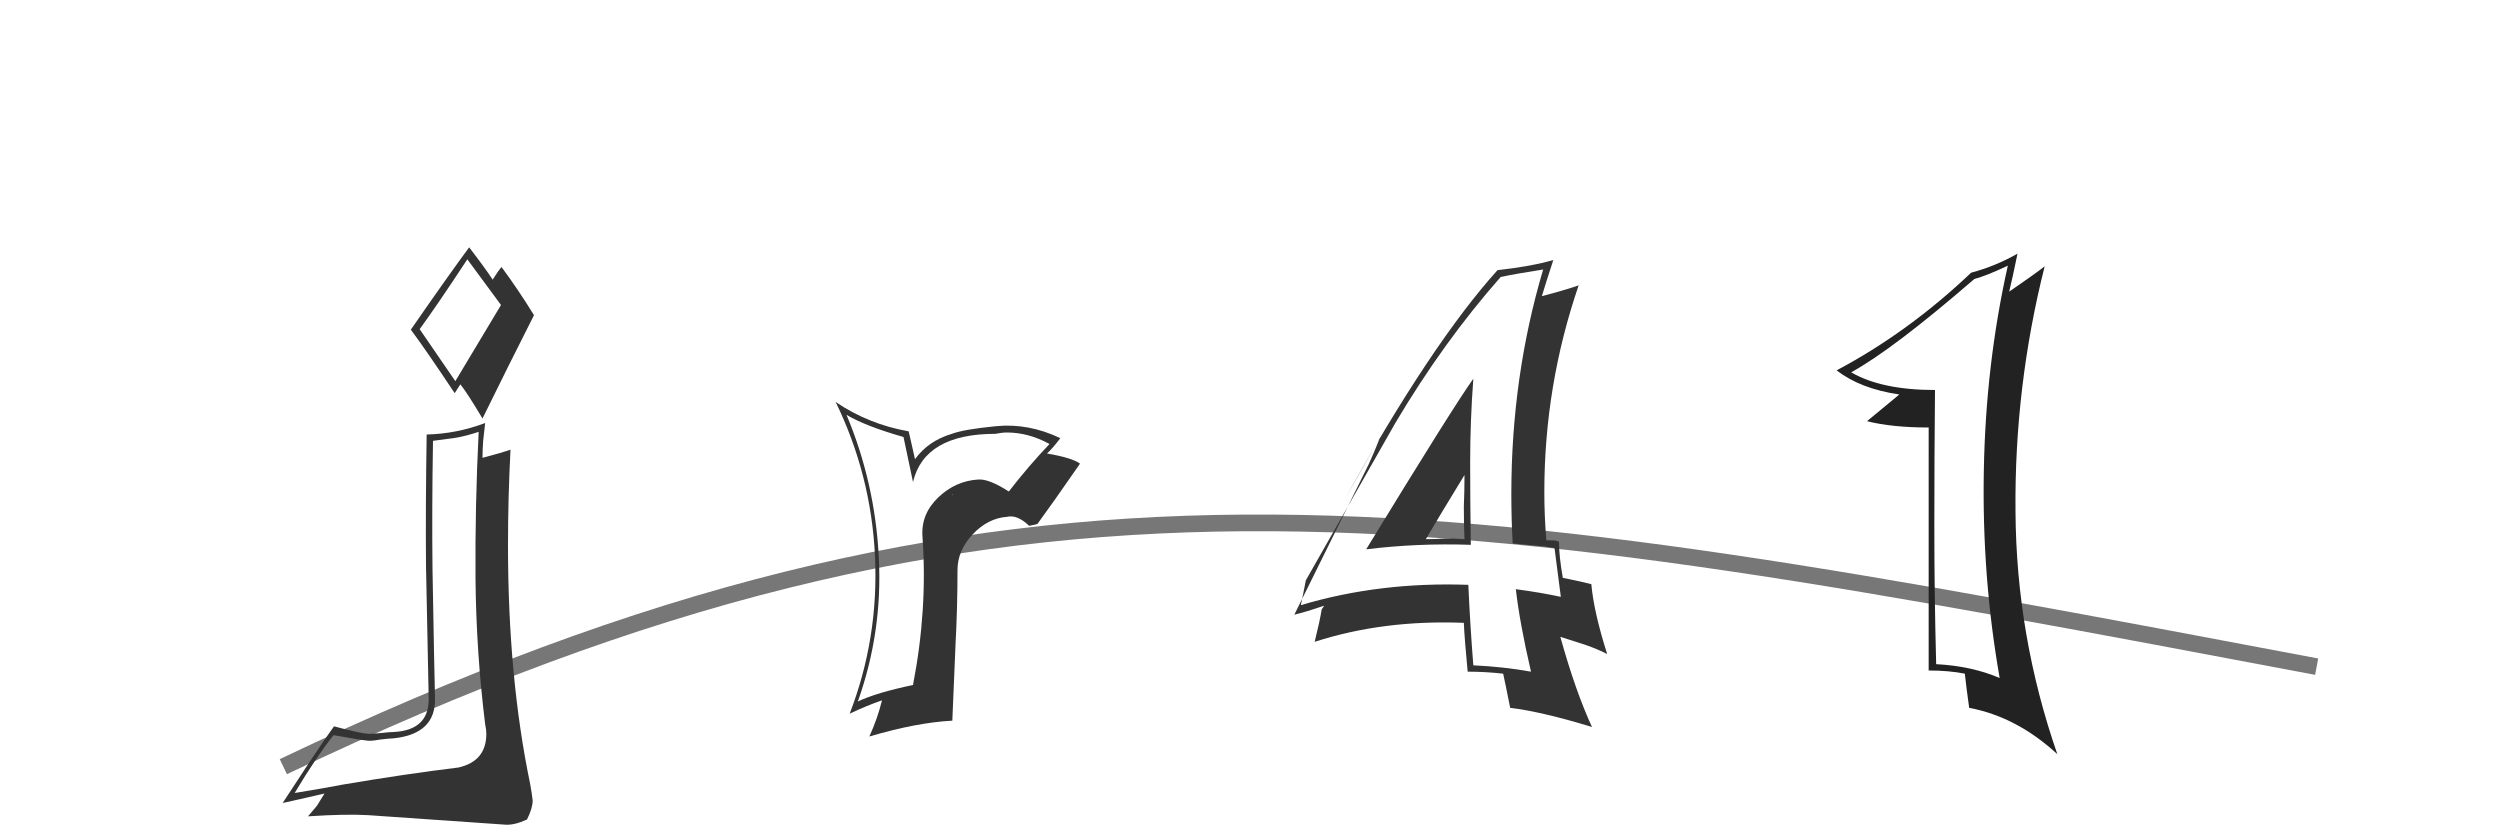
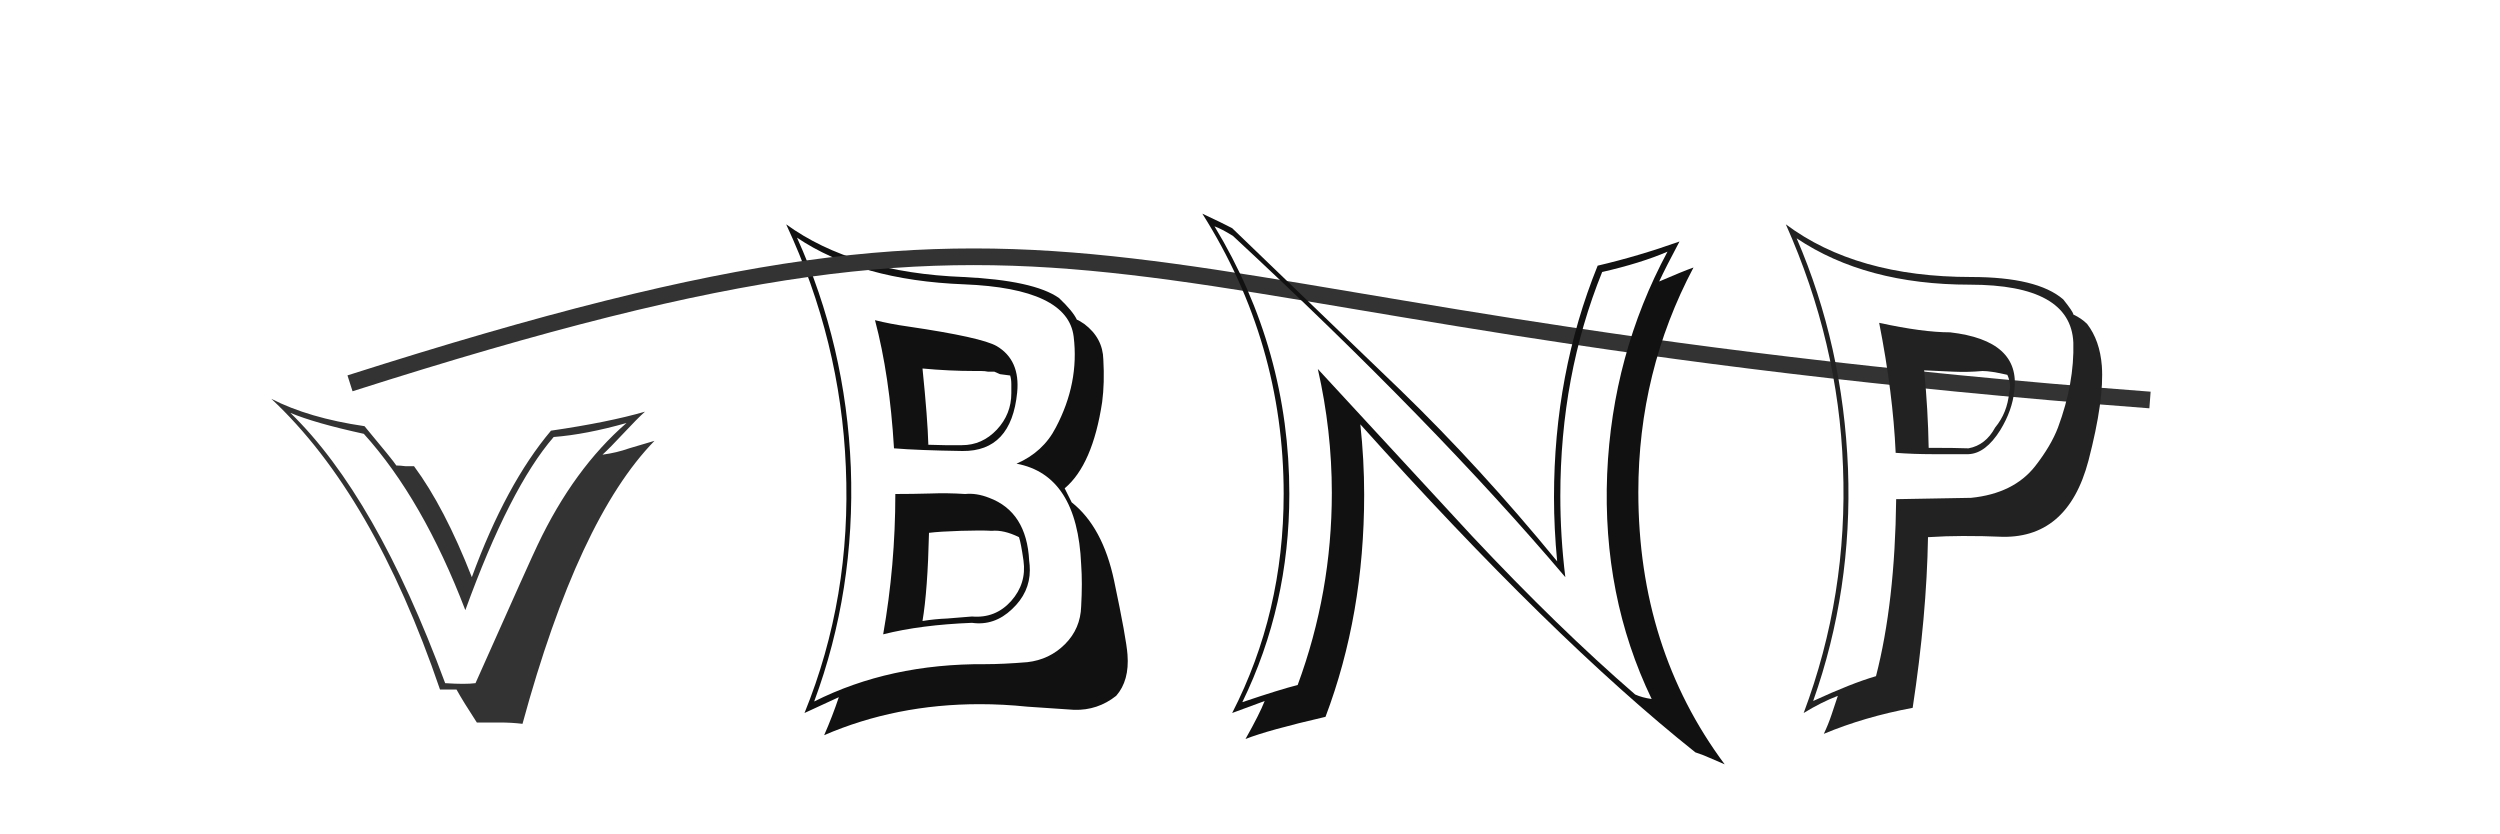
<svg xmlns="http://www.w3.org/2000/svg" width="150" height="50">
-   <path d="M17 46 C61 25,86 30,139 40" stroke="#777" fill="none" />
-   <path fill="#333" d="M20.54 47.08Q19.59 47.27 17.68 47.58Q18.98 45.41 20.01 44.11Q21.76 44.42 21.91 44.42Q22.21 44.49 22.75 44.38Q23.43 44.30 23.62 44.30Q26.17 44.03 26.10 41.86Q26.06 40.38 25.95 34.14Q25.91 30.60 25.98 26.45L27.39 26.26Q28.04 26.14 28.72 25.91Q28.50 30.33 28.53 34.71Q28.57 39.09 29.11 43.46Q29.18 43.77 29.18 44.03Q29.18 45.67 27.51 46.05Q24.38 46.43 20.54 47.08M25.18 19.75Q26.21 18.34 28.04 15.56Q28.72 16.47 30.06 18.30L27.32 22.87L25.18 19.75M30.32 49.48Q30.86 49.52 31.62 49.17Q31.96 48.49 31.96 48.03Q31.92 47.65 31.81 47.04Q30.48 40.65 30.48 32.73Q30.48 29.87 30.63 26.98Q30.09 27.17 28.95 27.47Q28.95 26.98 28.99 26.45L29.11 25.38Q27.39 26.03 25.60 26.07Q25.53 30.37 25.56 33.95L25.72 41.83Q25.79 43.81 23.62 43.92Q23.39 43.92 22.88 43.98Q22.37 44.03 22.10 44.03Q21.61 44.00 20.04 43.58Q19.59 44.19 18.48 45.86L16.96 48.18Q17.84 47.99 19.47 47.61L19.02 48.34L18.48 48.98Q20.77 48.83 22.10 48.91Q24.38 49.06 30.32 49.48M27.28 23.59L27.62 23.06Q28.00 23.52 28.95 25.11Q30.48 21.99 32.04 18.91Q31.05 17.31 30.09 16.02Q29.90 16.24 29.56 16.78Q29.14 16.13 28.15 14.84Q26.97 16.43 24.65 19.78Q25.56 21.00 27.28 23.59Z" />
-   <path fill="#333" d="M60.53 29.49Q59.35 28.73 58.71 28.77Q57.33 28.85 56.29 29.85Q55.24 30.86 55.35 32.23Q55.66 36.57 54.78 41.10Q52.58 41.56 51.47 42.09Q52.96 37.91 52.73 33.45Q52.50 28.96 50.79 24.89Q51.93 25.57 54.21 26.22L54.78 28.92Q55.47 26.03 59.73 26.03Q60.11 25.95 60.42 25.95Q61.71 25.95 62.97 26.64Q61.67 28.01 60.53 29.49M62.25 31.43Q63.12 30.25 64.80 27.82Q64.34 27.47 62.82 27.21Q63.16 26.90 63.62 26.29Q61.71 25.38 59.77 25.57Q57.83 25.76 57.11 26.03Q55.70 26.45 54.90 27.55L54.71 26.71L54.52 25.88Q52.12 25.46 50.14 24.12Q52.27 28.50 52.50 33.38Q52.73 38.29 50.98 42.82Q52.04 42.32 52.92 42.02Q52.65 43.12 52.16 44.19Q55.01 43.35 57.14 43.24L57.33 38.70Q57.45 36.46 57.45 34.21Q57.45 33.03 58.36 32.06Q59.28 31.09 60.42 31.01Q61.03 30.86 61.75 31.55L62.13 31.47L62.25 31.43M57.18 29.64L57.14 29.72L57.14 29.68L57.18 29.64Z" />
-   <path fill="#222" d="M116.10 23.40Q112.90 23.40 111.07 22.34Q113.58 20.96 118.46 16.74Q119.18 16.55 120.47 15.94Q119.14 21.88 119.03 28.24Q118.91 34.59 119.98 40.68Q118.30 39.96 116.17 39.85Q116.06 35.70 116.06 31.62Q116.06 27.51 116.10 23.40M115.72 40.23Q116.93 40.23 117.89 40.42Q117.96 41.10 118.15 42.47Q121.01 43.01 123.44 45.25Q120.97 38.13 120.93 30.67Q120.86 23.21 122.68 15.98Q122.15 16.40 120.55 17.50Q120.74 16.74 121.05 15.22Q119.71 15.98 118.27 16.36Q114.50 19.94 110.20 22.22Q111.60 23.32 113.96 23.67Q113.32 24.20 112.02 25.27Q113.51 25.65 115.72 25.65L115.72 40.23Z" />
-   <path fill="#333" d="M81.97 32.96Q85.05 32.58 88.25 32.69Q88.21 30.14 88.21 27.74Q88.21 25.27 88.40 22.72Q87.18 24.43 81.97 32.96M91.86 40.30Q90.19 40.00 88.40 39.92Q88.21 37.56 88.10 35.09Q82.77 34.90 78.05 36.31Q78.16 35.81 78.35 34.82Q80.14 31.66 83.72 25.38Q86.61 20.51 90.04 16.62Q90.91 16.43 92.59 16.17Q90.68 22.60 90.68 29.64Q90.68 31.13 90.76 32.61L92.05 32.73Q92.66 32.77 93.27 32.88Q93.39 33.87 93.65 35.81Q92.44 35.55 90.95 35.35Q91.18 37.37 91.86 40.30M93.54 32.50Q93.35 32.42 93.16 32.42L92.78 32.42Q92.66 30.94 92.66 29.53Q92.66 23.13 94.72 17.12Q93.96 17.39 92.51 17.77Q92.74 17.01 93.20 15.60Q91.90 15.98 89.85 16.21Q85.93 20.55 80.71 29.91L82.80 26.26Q82.39 27.28 82.12 27.86L77.66 36.88Q78.31 36.73 79.45 36.34L79.30 36.57Q79.19 37.26 78.88 38.51Q82.99 37.18 87.83 37.37Q87.87 38.32 88.06 40.30Q89.12 40.30 90.19 40.42Q90.34 41.10 90.61 42.47Q92.51 42.70 95.52 43.62Q94.53 41.48 93.62 38.21L95.06 38.67Q95.75 38.90 96.43 39.24Q95.63 36.73 95.48 35.05Q94.91 34.90 93.77 34.67Q93.54 33.38 93.54 32.50M85.55 32.35Q86.31 31.05 87.87 28.50Q87.87 29.45 87.83 30.41Q87.83 31.40 87.87 32.35Q87.30 32.31 86.73 32.31Q86.15 32.35 85.55 32.35Z" />
+   <path fill="#111" d="M53.72 29.64Q53.72 33.91 52.99 38.06Q55.24 37.49 58.32 37.37Q59.66 37.56 60.72 36.55Q61.79 35.55 61.79 34.21Q61.79 33.91 61.75 33.64Q61.60 30.71 59.35 29.87Q58.59 29.57 57.91 29.64Q56.84 29.57 55.81 29.61Q54.75 29.64 53.72 29.64M52.50 19.21Q53.38 22.53 53.64 26.90Q55.09 27.02 57.75 27.06Q60.68 27.09 61.03 23.55Q61.22 21.61 59.81 20.77Q58.90 20.24 54.48 19.59Q53.41 19.44 52.50 19.21M48.85 42.09Q51.32 35.43 51.05 28.05Q50.75 20.74 47.82 14.26Q51.62 16.82 57.85 17.06Q64.07 17.31 64.42 20.20Q64.76 22.98 63.35 25.65Q62.59 27.13 60.99 27.82Q64.64 28.50 64.87 33.87Q64.95 34.97 64.87 36.38Q64.83 37.72 63.90 38.65Q62.97 39.58 61.64 39.73Q60.19 39.85 59.12 39.85Q53.38 39.81 48.85 42.09M61.64 42.40Q62.59 42.47 64.45 42.59Q65.86 42.63 66.97 41.75Q67.77 40.84 67.65 39.28Q67.58 38.32 66.85 34.86Q66.17 31.62 64.30 30.14L63.88 29.30Q65.56 27.89 66.13 24.12Q66.28 22.98 66.20 21.57Q66.17 20.28 65.06 19.44Q64.72 19.21 64.61 19.18Q64.38 18.68 63.54 17.88Q62.02 16.82 57.79 16.62Q51.17 16.36 47.17 13.46Q50.44 20.47 50.75 28.01Q51.09 35.85 48.27 42.78L50.33 41.83Q49.95 42.97 49.45 44.11Q53.76 42.25 58.78 42.25Q60.19 42.25 61.64 42.40M59.50 31.85Q60.23 31.78 61.14 32.23Q61.26 32.58 61.41 33.64Q61.60 35.01 60.67 36.06Q59.73 37.11 58.32 36.99L56.84 37.11Q56.08 37.14 55.35 37.26Q55.66 35.43 55.74 31.97Q56.38 31.89 57.64 31.85Q58.90 31.81 59.50 31.85M58.48 22.26L58.86 22.26Q59.09 22.26 59.28 22.30L59.66 22.30L60.00 22.45L60.61 22.53Q60.68 22.75 60.68 23.06L60.68 23.59Q60.68 24.85 59.81 25.78Q58.93 26.71 57.72 26.71Q56.69 26.71 56.69 26.71Q55.35 26.68 55.70 26.68Q55.66 25.15 55.35 22.11Q56.95 22.26 58.48 22.26Z" />
+   <path d="M21 23 C68 8,63 19,129 24" stroke="#333" fill="none" />
+   <path fill="#333" d="M26.71 40.99Q22.56 29.76 17.42 24.77Q18.86 25.38 21.83 26.03Q25.37 29.95 27.92 36.61Q30.59 29.26 33.22 26.22Q35.16 26.07 37.59 25.38Q34.43 28.12 32.26 32.69Q31.92 33.38 28.53 40.99Q27.92 41.07 26.71 40.99M31.35 43.43Q34.70 31.13 39.27 26.45L37.75 26.90Q36.99 27.17 36.15 27.28Q36.60 26.87 37.42 25.99Q38.24 25.11 38.70 24.70Q36.49 25.34 33.06 25.84Q30.36 29.04 28.31 34.63Q26.67 30.44 24.84 27.97L24.31 27.97Q24.00 27.93 23.78 27.93Q23.59 27.63 21.87 25.57Q18.52 25.08 16.28 23.93Q22.40 29.64 26.40 41.37L27.39 41.37Q27.77 42.06 28.61 43.35L29.98 43.35Q30.70 43.35 31.35 43.43Z" />
+   <path fill="#111" d="M79.07 22.14Q79.91 25.84 79.91 29.57Q79.91 35.55 77.86 41.10Q76.79 41.37 74.54 42.13Q77.36 36.34 77.36 29.64Q77.36 21.00 72.87 13.58Q73.29 13.73 73.97 14.15Q86.08 25.38 93.92 34.63Q93.62 32.20 93.62 29.76Q93.62 22.53 96.13 16.32Q98.45 15.79 100.05 15.10Q96.74 21.27 96.43 28.43Q96.13 35.77 99.10 41.94Q98.53 41.86 98.11 41.67Q93.54 37.72 88.32 32.16L79.07 22.14M101.72 45.14Q102.18 45.29 102.60 45.48L103.48 45.86Q98.30 38.90 98.30 29.53Q98.30 22.30 101.61 16.05Q100.96 16.28 99.55 16.89Q99.94 16.05 100.77 14.49Q98.30 15.37 95.86 15.94Q93.24 22.41 93.24 29.83Q93.24 31.70 93.43 33.68Q88.78 28.01 84.02 23.40L73.93 13.69Q73.36 13.39 72.14 12.82Q77.02 20.55 77.02 29.64Q77.02 36.76 73.93 42.78Q74.24 42.66 75.88 42.06Q75.57 42.85 74.73 44.34Q76.07 43.81 79.53 43.01Q81.85 36.88 81.85 29.68Q81.85 27.59 81.62 25.46Q93.12 38.29 101.72 45.14Z" />
+   <path fill="#222" d="M112.75 19.37Q113.58 23.59 113.74 27.17Q114.84 27.25 115.91 27.25L118.11 27.25Q119.14 27.21 120.02 25.80Q120.74 24.62 120.86 23.44Q121.24 20.43 117.01 19.94Q115.37 19.94 112.75 19.37M113.77 29.95Q113.70 36.15 112.56 40.57Q111.11 40.99 108.79 42.06Q111.15 35.39 110.88 28.12Q110.58 20.74 107.80 14.30Q111.95 17.08 118.19 17.08Q124.24 17.08 124.40 20.55Q124.47 22.98 123.48 25.65Q123.06 26.75 122.11 27.97Q120.82 29.61 118.27 29.87Q116.02 29.91 113.77 29.95M119.90 32.20Q124.05 32.42 125.31 27.63Q126.26 23.97 126.11 21.95Q125.99 20.43 125.23 19.44Q124.89 19.10 124.40 18.87Q124.40 18.72 123.79 17.96Q122.23 16.62 118.27 16.62Q111.38 16.62 107.15 13.46Q110.31 20.55 110.58 28.01Q110.88 35.70 108.22 42.78Q109.28 42.13 110.27 41.75L109.89 42.89Q109.70 43.46 109.43 44.03Q111.87 43.01 114.76 42.47Q115.60 36.95 115.68 32.23Q116.78 32.16 117.77 32.16Q119.10 32.16 119.90 32.20M118.95 22.26Q119.45 22.26 120.44 22.49Q120.55 22.72 120.59 23.02Q120.63 23.29 120.55 23.55Q120.44 24.77 119.71 25.65Q119.14 26.71 118.11 26.90Q117.35 26.87 115.72 26.87Q115.68 24.58 115.45 22.22L117.20 22.30Q118.08 22.34 118.95 22.26Z" />
</svg>
